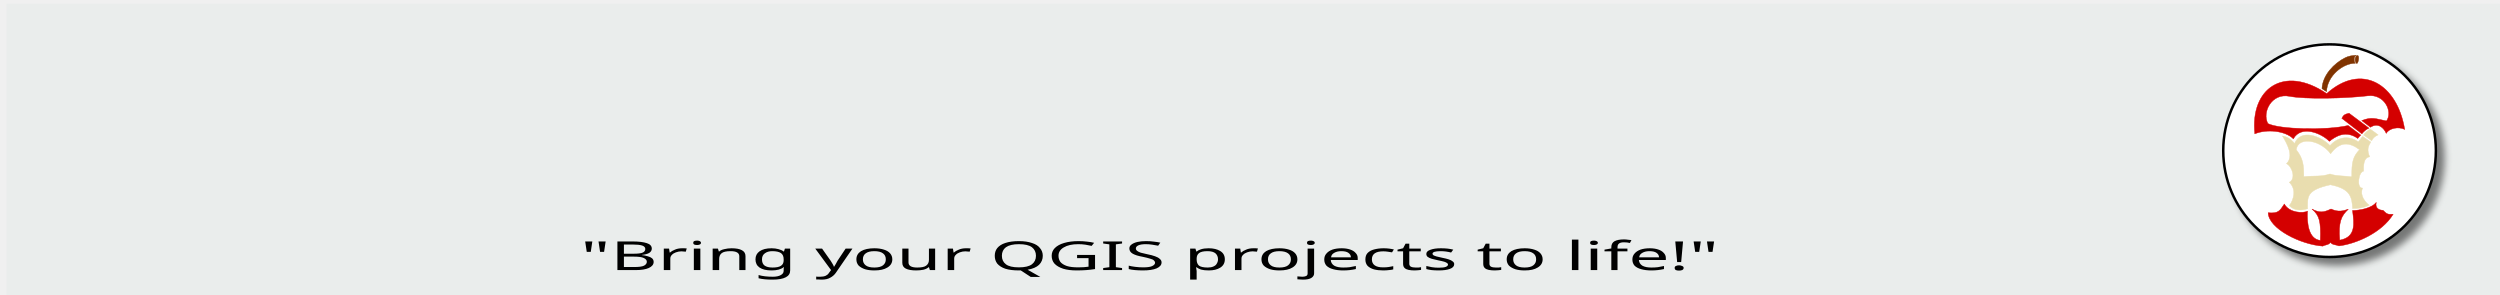
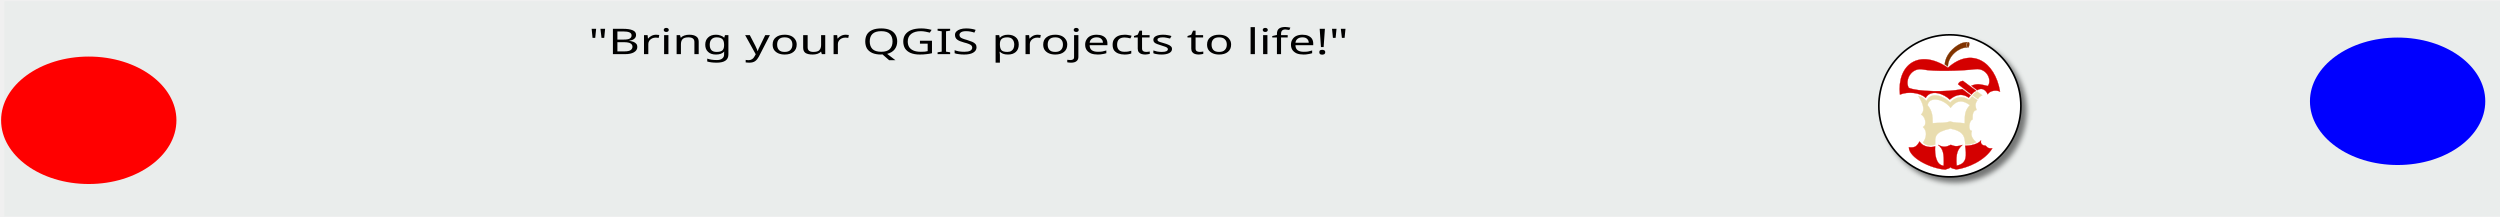
- <svg xmlns="http://www.w3.org/2000/svg" width="170mm" height="20mm" viewBox="0 0 170 20" version="1.1" id="svg5">
+ <svg xmlns="http://www.w3.org/2000/svg" width="254.5mm" height="22mm" viewBox="0 0 254.5 22" version="1.1" id="svg5">
  <defs id="defs2">
-     <filter style="color-interpolation-filters:sRGB;" id="filter2614" x="-0.061" y="-0.049" width="1.173" height="1.136">
+     <filter style="color-interpolation-filters:sRGB" id="filter2614" x="-0.061" y="-0.049" width="1.173" height="1.136">
      <feFlood flood-opacity="0.498" flood-color="rgb(0,0,0)" result="flood" id="feFlood2604" />
      <feComposite in="flood" in2="SourceGraphic" operator="in" result="composite1" id="feComposite2606" />
      <feGaussianBlur in="composite1" stdDeviation="3" result="blur" id="feGaussianBlur2608" />
      <feOffset dx="6" dy="6" result="offset" id="feOffset2610" />
      <feComposite in="SourceGraphic" in2="offset" operator="over" result="composite2" id="feComposite2612" />
    </filter>
  </defs>
  <g id="layer1">
-     <rect style="fill:#eaedec;stroke:#f4fbf3;stroke-width:0;stroke-linecap:round;stroke-opacity:1;fill-opacity:1" id="rect885" width="170.063" height="19.99" x="0.447" y="0.242" />
-     <g id="g6102" transform="matrix(0.08515696,0,0,0.08515696,149.9466,-2.485764)" style="filter:url(#filter2614)">
+     <rect style="fill:#eaedec;fill-opacity:1;stroke:#f4fbf3;stroke-width:0;stroke-linecap:round;stroke-opacity:1" id="rect885" width="254.079" height="21.917" x="0.447" y="0.116" />
+     <g id="g6102" transform="matrix(0.08515696,0,0,0.08515696,190.0328,-1.956923)" style="filter:url(#filter2614)">
      <ellipse style="fill:#ffffff;fill-opacity:1;stroke:#000000;stroke-width:2;stroke-miterlimit:4;stroke-dasharray:none;stroke-opacity:1;paint-order:markers fill stroke" id="path10257" cx="99.382" cy="149.511" rx="84.9" ry="84.9" />
      <path style="fill:#803300;stroke:#803300;stroke-width:0.333px;stroke-linecap:butt;stroke-linejoin:miter;stroke-opacity:1" d="m 119.903,79.705 c -9.745,0 -22.336,9.806 -22.917,22.635 -0.691,-0.299 -2.437,-1.503 -3.665,-2.404 0.554,-10.717 9.556,-20.145 18.574,-24.654 2.626,-1.313 5.428,-1.766 8.562,-1.957 -1.962,1.311 -1.469,5.445 -0.554,6.38 z" id="path3934" />
      <path style="fill:#d40000;stroke:#d40000;stroke-width:0.333px;stroke-linecap:butt;stroke-linejoin:miter;stroke-opacity:1" d="m 50.165,127.869 c -4.866,-8.946 2.922,-24.617 17.171,-21.795 12.562,2.488 44.501,1.778 62.744,-0.394 13.131,-1.563 20.094,12.758 14.773,20.106 -8.46,-1.715 -11.906,-3.523 -19.766,-0.305 l 6.956,5.305 c 6.226,-3.998 10.704,0.612 12.606,4.879 2.346,-4.08 9.705,-5.611 14.733,-3.163 C 153.44,96.373 125.053,78.84 97.098,103.941 62.64,80.57 35.875,100.16 39.695,136.047 c 9.606,-3.926 24.288,-2.514 30.773,3.971 6.369,-11.132 22.301,-4.501 28.788,1.985 4.856,-3.81 12.907,-9.146 22.65,-2.281 0.979,-1.309 2.394,-2.653 2.394,-2.653 l -10.091,-7.651 c -17.847,4.042 -54.918,3.095 -64.044,-1.549 z" id="path1074" />
      <path style="fill:#d40000;stroke:#d40000;stroke-width:0.333px;stroke-linecap:butt;stroke-linejoin:miter;stroke-opacity:1" d="m 109.165,123.661 c 1.528,-2.689 2.064,-3.203 5.791,-4.036 l 15.874,11.866 c -2.312,1.029 -4.227,2.754 -5.631,4.565 z" id="path2500" />
      <path style="fill:#803300;stroke:#803300;stroke-width:0.333px;stroke-linecap:butt;stroke-linejoin:miter;stroke-opacity:1" d="m 121.512,73.478 c -2.207,0.35 -2.187,5.733 -0.483,6.405 1.22,0.481 2.69,-6.756 0.483,-6.405 z" id="path4509" />
      <path id="path5597" style="fill:#e9ddaf;stroke:#e9ddaf;stroke-width:0.333px;stroke-linecap:butt;stroke-linejoin:miter;stroke-opacity:1" d="m 125.868,138.121 c -1.419,1.324 -2.23,3.025 -3.531,4.378 -8.029,-5.751 -16.923,-3.529 -22.584,2.978 -6.803,-7.299 -23.283,-13.987 -28.292,-1.737 -3.787,-4.409 -6.306,-5.274 -9.679,-5.956 3.583,6.102 9.354,15.96 3.226,22.088 4.68,2.393 7.629,12.192 2.234,14.89 5.794,5.571 3.686,13.698 0,18.613 3.711,3.864 8.574,4.289 14.643,2.482 -0.061,-9.456 -1.196,-14.843 18.175,-19.12 16.165,3.173 17.195,9.896 17.686,18.995 3.66,0 8.83,-0.405 13.277,-2.73 -2.642,-1.982 -7.763,-7.256 -5.321,-13.587 -5.03,0 -3.214,-12.896 0.854,-13.588 0,-4.696 -0.176,-10.622 4.839,-11.416 -2.142,-5.356 -1.479,-8.028 0.926,-11.755 z m 7.151,3.438 c 0.975,-2.066 2.459,-3.487 5.143,-4.677 -1.318,-0.961 -5.353,-4.074 -6.171,-4.538 -1.805,0.658 -4.63,3.192 -5.474,4.652 z m -51.323,0.398 c 6.04,-0.004 13.761,3.575 18.553,9.972 7.439,-9.984 14.952,-9.319 23.08,-3.226 -5.243,5.537 -6.364,9.884 -6.194,21.689 -5.237,-0.87 -12.444,-0.452 -17.399,-2.298 -6.976,2.383 -12.055,1.263 -20.895,2.14 0.017,-8.492 -0.396,-14.472 -6.015,-21.407 0.492,-4.697 4.173,-6.867 8.871,-6.87 z" />
      <path style="fill:#d40000;stroke:#d40000;stroke-width:0.333px;stroke-linecap:butt;stroke-linejoin:miter;stroke-opacity:1" d="m 114.395,196.252 c -4.451,1.444 -7.931,2.5 -13.851,-0.166 -5.661,2.699 -9.022,3.357 -15.24,0.014 6.097,5.193 7.221,9.863 6.704,25.049 -9.218,-0.955 -10.783,-13.281 -10.248,-23.308 -3.298,1.645 -14.195,1.663 -18.495,-5.703 -3.704,5.677 -4.935,7.614 -12.899,6.944 0.264,12.578 25.756,25.386 43.651,26.648 2.029,-1.223 4.841,-0.782 6.143,-3.196 0.869,2.317 4.75,2.063 6.753,3.022 13.494,-1.62 34.227,-10.477 43.218,-25.233 -4.723,0.094 -4.849,-0.128 -8.062,-3.226 -3.143,-0.035 -6.534,-1.655 -5.376,-6.34 -3.587,4.862 -13.877,6.502 -18.967,6.502 1.284,10.535 2.932,21.349 -10.222,23.693 -1.187,-14.554 1.252,-19.541 6.889,-24.701 z" id="path8025" />
    </g>
-     <text xml:space="preserve" style="font-style:normal;font-weight:normal;font-size:3.674px;line-height:1.25;font-family:sans-serif;fill:#000000;fill-opacity:1;stroke:none;stroke-width:0.092" x="29.285" y="24.754" id="text8268" transform="scale(1.348035,0.7418203)">
-       <tspan id="tspan8266" style="stroke-width:0.092" x="29.285" y="24.754">"Bring your QGIS projects to life!"</tspan>
+     <text xml:space="preserve" style="font-style:normal;font-weight:normal;font-size:4.235px;line-height:1.25;font-family:sans-serif;fill:#000000;fill-opacity:1;stroke:none;stroke-width:0.106" x="51.226" y="6.446" id="text8268" transform="scale(1.169323,0.855196)">
+       <tspan id="tspan8266" style="stroke-width:0.106" x="51.226" y="6.446">"Bring your QGIS projects to life!"</tspan>
    </text>
+     <ellipse style="fill:#ff0000;fill-opacity:1;stroke:#f4fbf3;stroke-width:0;stroke-linecap:round;stroke-opacity:1" id="path36820" cx="9.036" cy="12.245" rx="8.924" ry="6.487" />
+     <ellipse style="fill:#0000ff;fill-opacity:1;stroke:#f4fbf3;stroke-width:0;stroke-linecap:round;stroke-opacity:1" id="path36820-6" cx="244.077" cy="10.311" rx="8.924" ry="6.487" />
  </g>
</svg>
